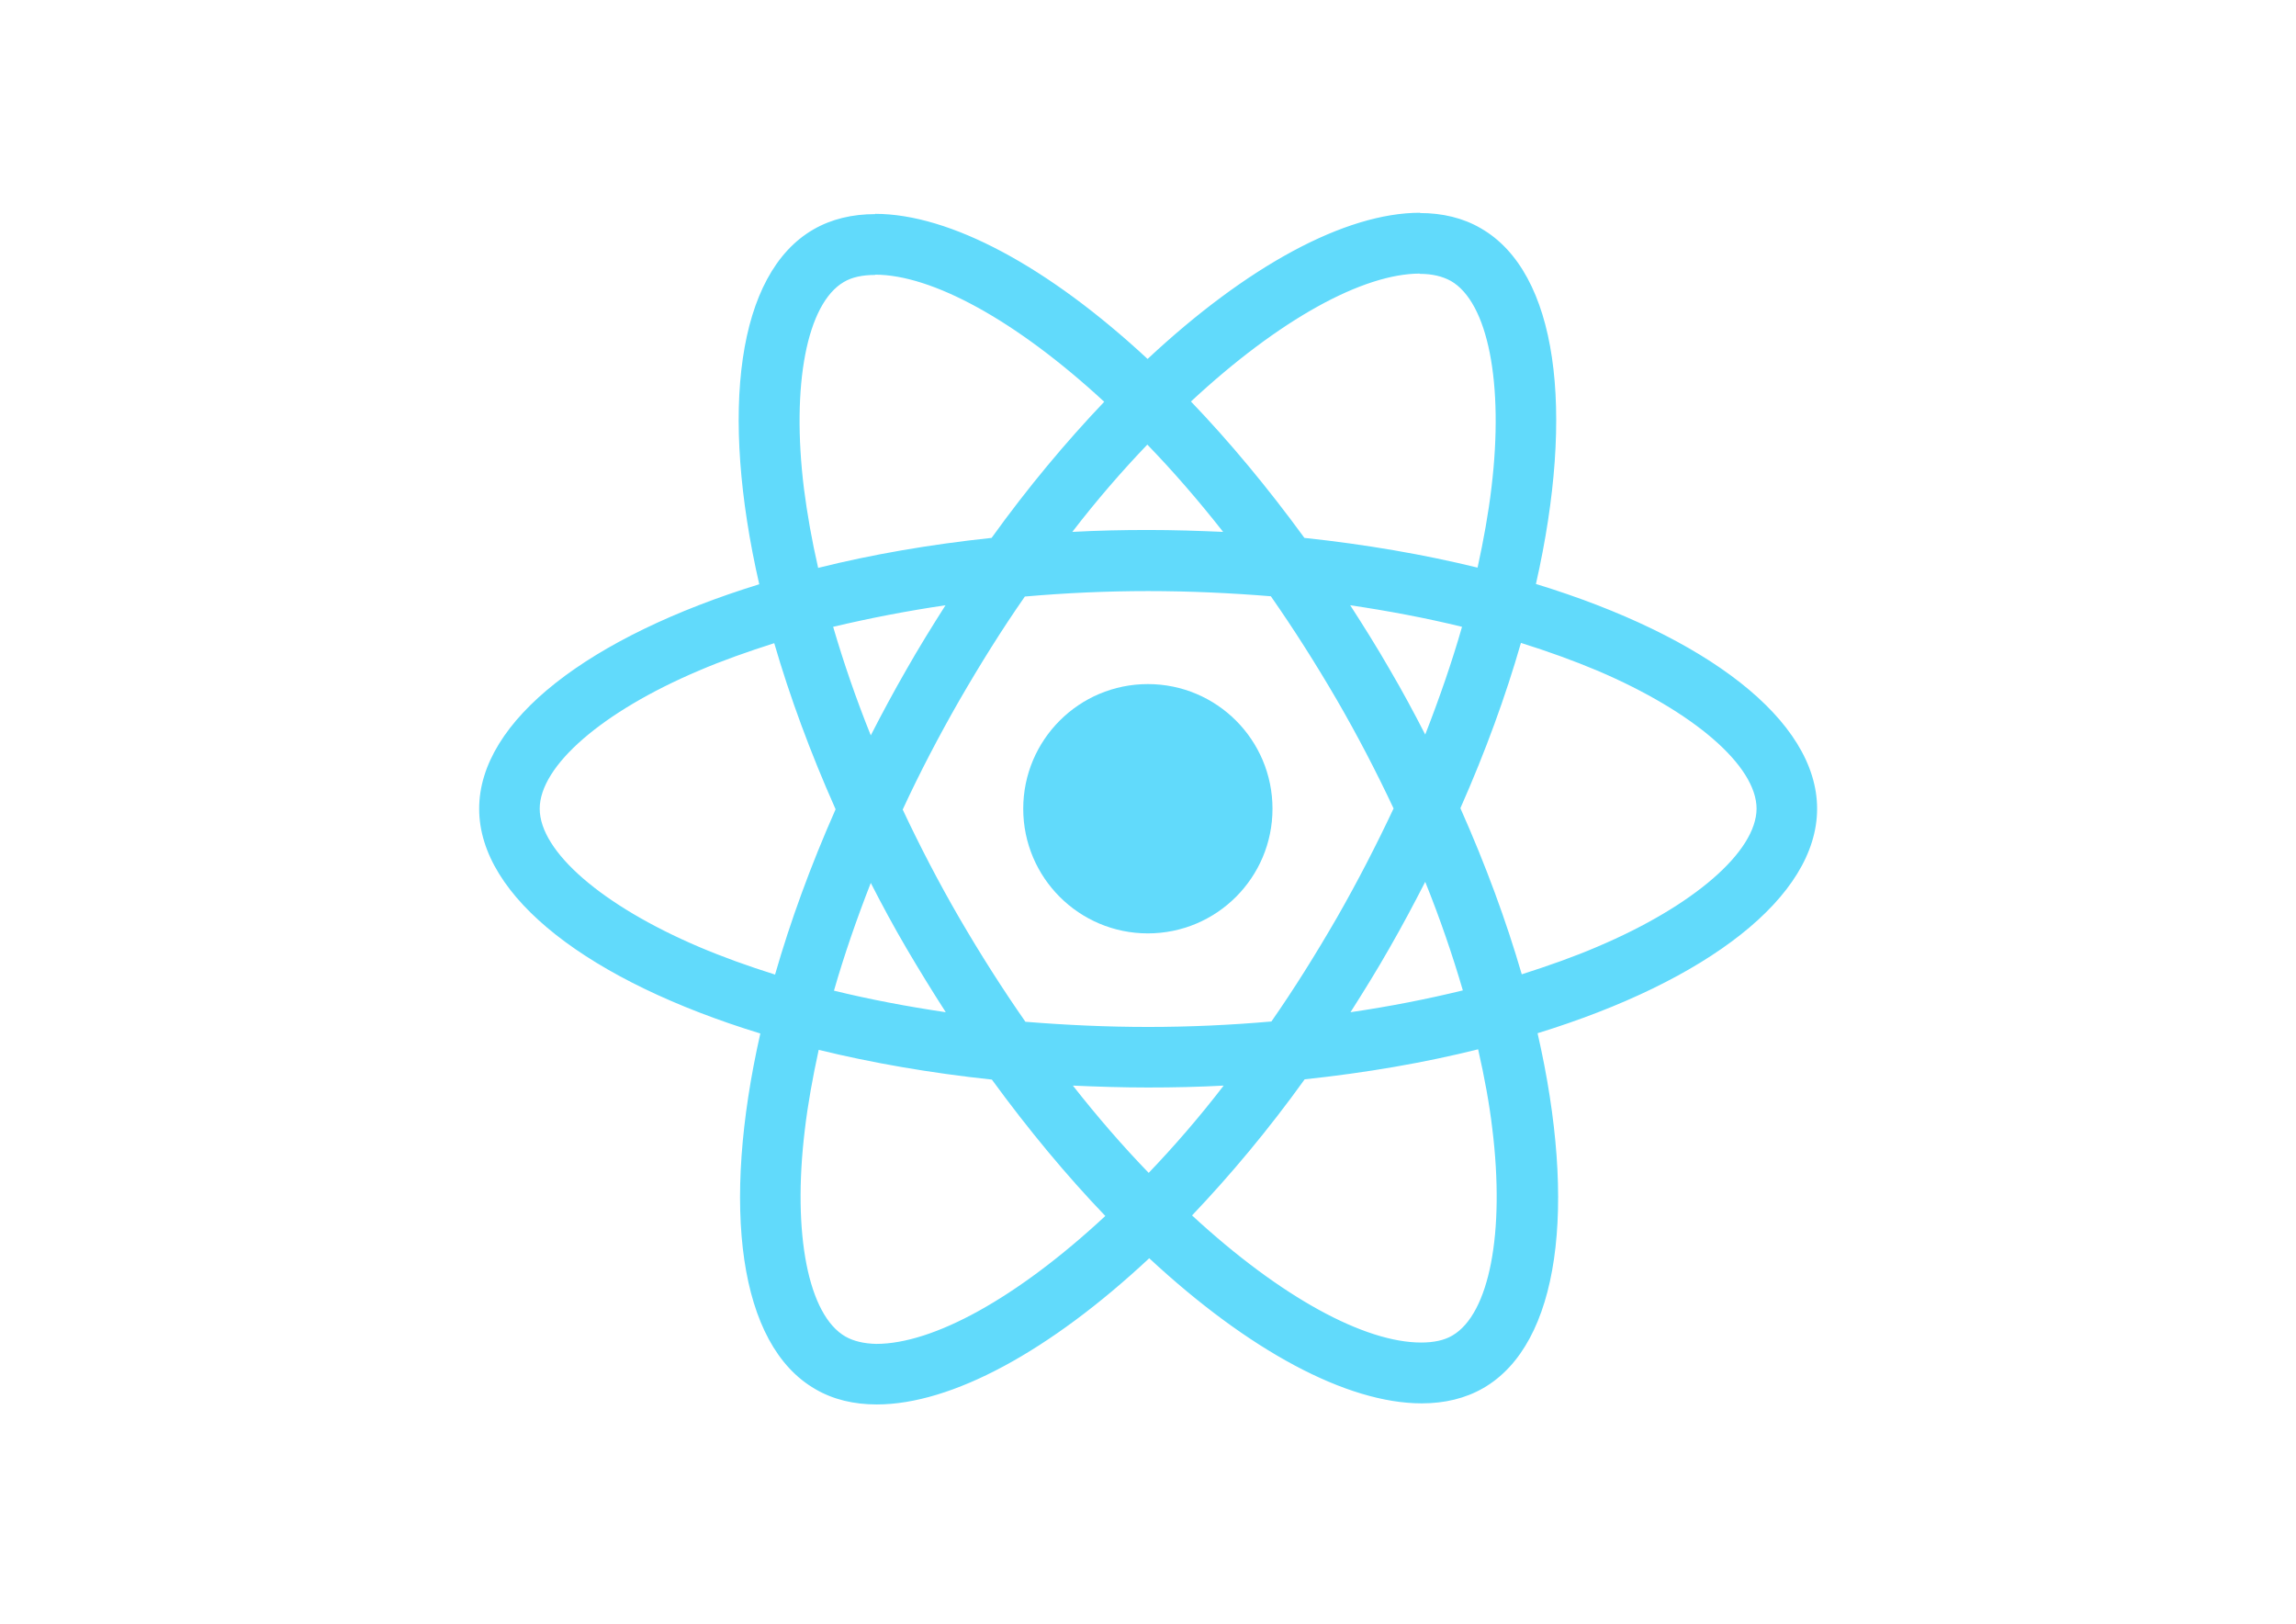
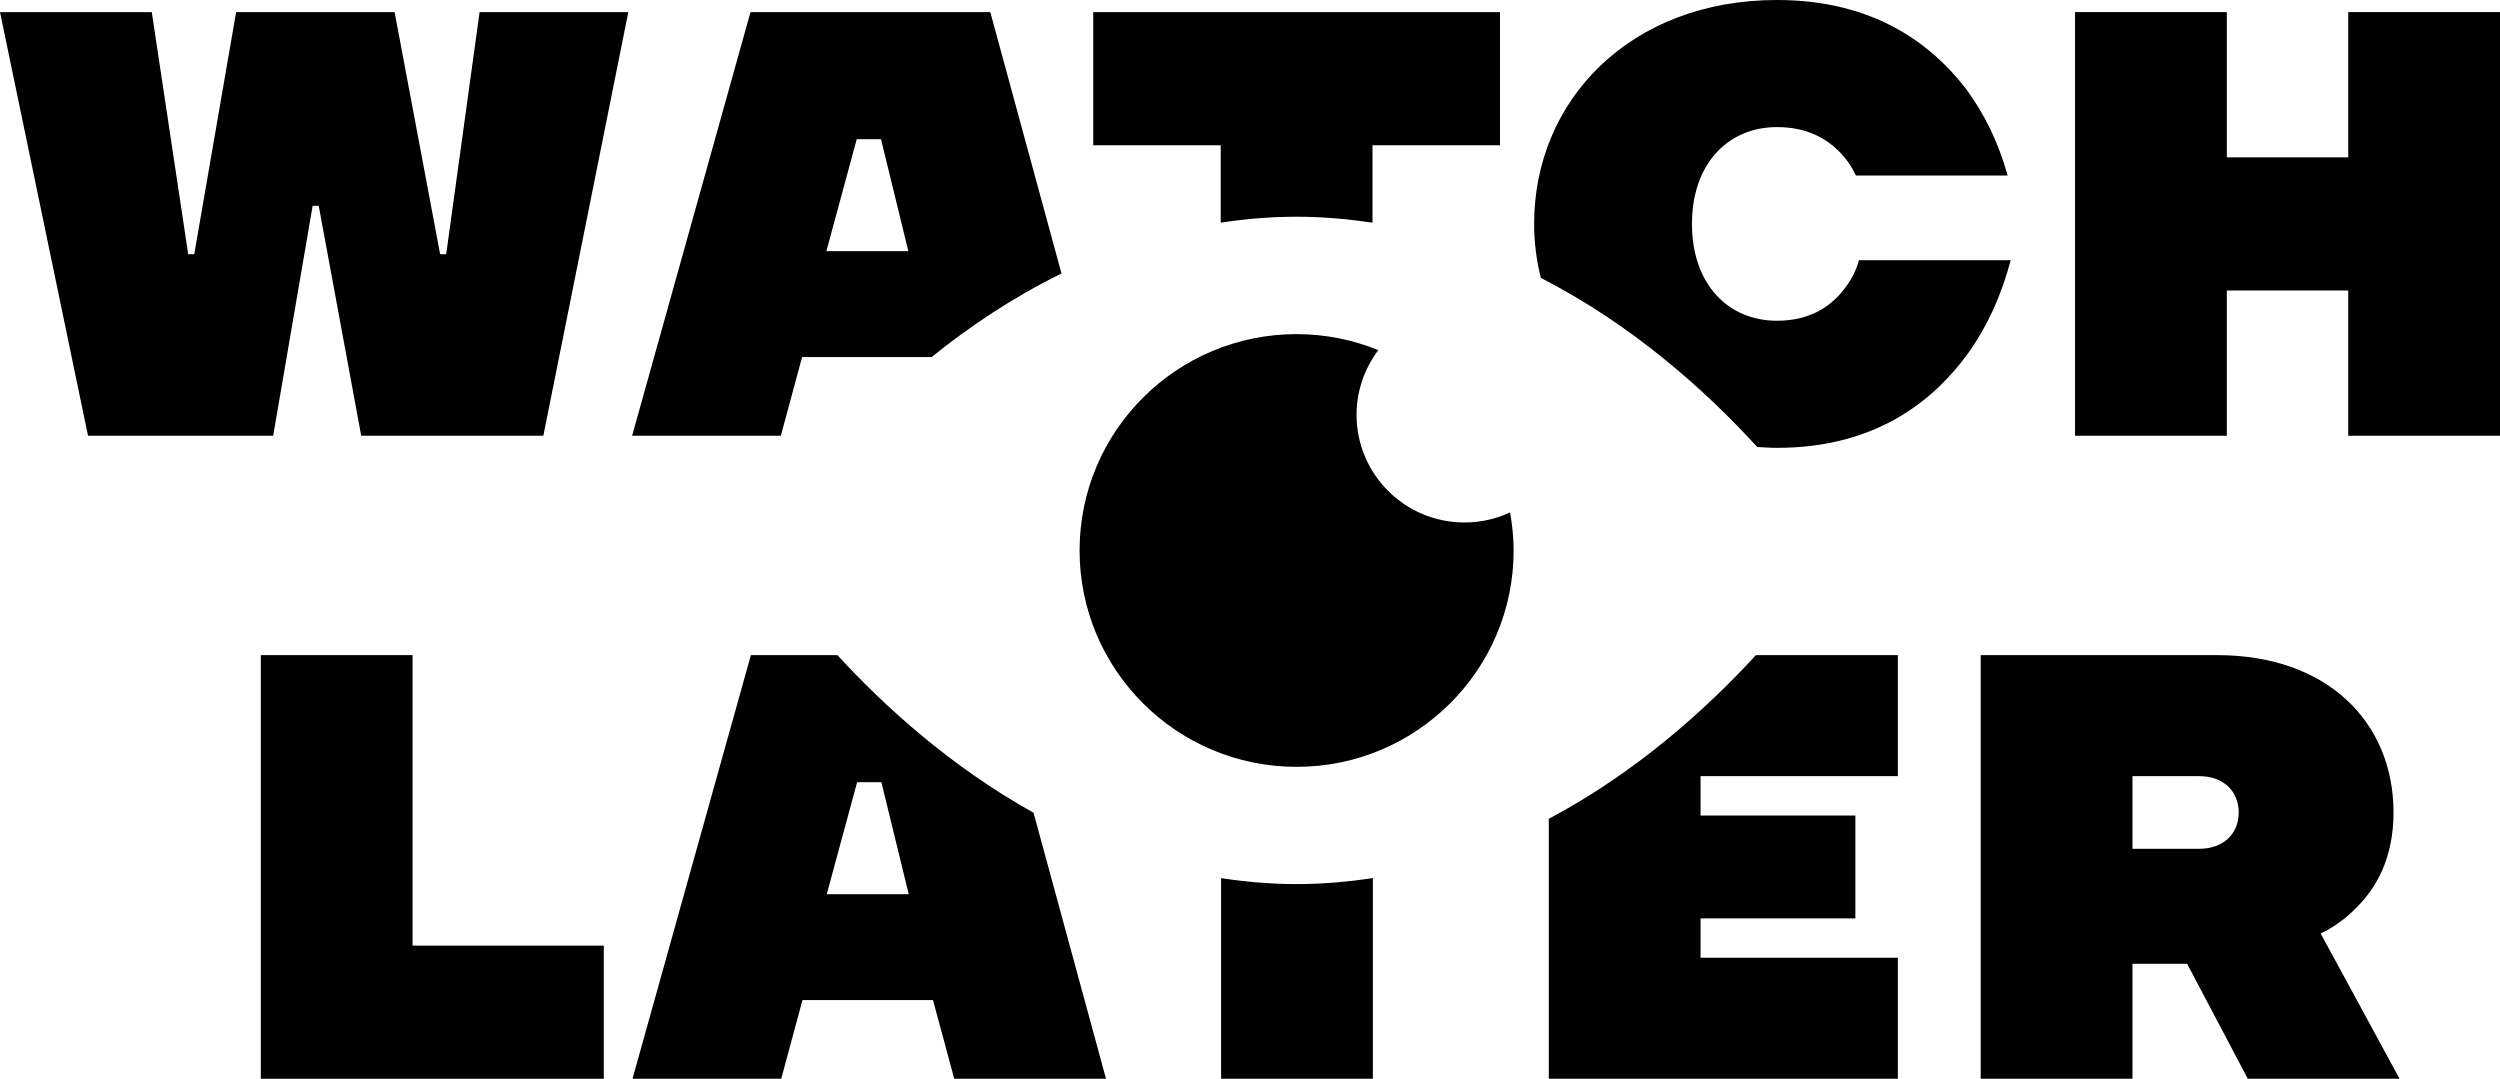
- <svg xmlns="http://www.w3.org/2000/svg" viewBox="0 0 841.9 595.3">
-   <g fill="#61DAFB">
-     <path d="M666.3 296.5c0-32.5-40.7-63.3-103.1-82.4 14.4-63.6 8-114.2-20.2-130.4-6.5-3.8-14.1-5.6-22.4-5.6v22.3c4.6 0 8.3.9 11.4 2.6 13.6 7.8 19.5 37.5 14.9 75.7-1.1 9.4-2.9 19.3-5.1 29.4-19.6-4.8-41-8.5-63.5-10.9-13.5-18.5-27.5-35.3-41.6-50 32.6-30.3 63.2-46.9 84-46.9V78c-27.5 0-63.5 19.6-99.9 53.6-36.4-33.8-72.4-53.2-99.9-53.2v22.3c20.7 0 51.4 16.5 84 46.6-14 14.7-28 31.4-41.3 49.9-22.6 2.4-44 6.1-63.6 11-2.3-10-4-19.7-5.2-29-4.7-38.2 1.1-67.9 14.6-75.8 3-1.8 6.9-2.6 11.5-2.6V78.5c-8.4 0-16 1.8-22.6 5.6-28.1 16.2-34.4 66.7-19.9 130.1-62.2 19.2-102.7 49.9-102.7 82.3 0 32.5 40.7 63.3 103.1 82.4-14.4 63.6-8 114.2 20.2 130.4 6.5 3.8 14.1 5.6 22.5 5.6 27.5 0 63.5-19.6 99.9-53.6 36.4 33.8 72.4 53.2 99.9 53.2 8.4 0 16-1.8 22.6-5.6 28.1-16.2 34.4-66.7 19.9-130.1 62-19.1 102.5-49.9 102.5-82.3zm-130.2-66.7c-3.7 12.9-8.3 26.2-13.5 39.5-4.1-8-8.4-16-13.1-24-4.6-8-9.5-15.8-14.4-23.4 14.2 2.1 27.9 4.7 41 7.9zm-45.8 106.5c-7.8 13.5-15.8 26.3-24.1 38.2-14.9 1.3-30 2-45.2 2-15.1 0-30.2-.7-45-1.9-8.3-11.9-16.4-24.6-24.2-38-7.6-13.1-14.5-26.4-20.8-39.8 6.2-13.4 13.2-26.8 20.7-39.9 7.8-13.5 15.8-26.3 24.1-38.2 14.9-1.3 30-2 45.2-2 15.1 0 30.2.7 45 1.9 8.3 11.9 16.4 24.6 24.2 38 7.6 13.1 14.5 26.4 20.8 39.8-6.3 13.4-13.2 26.8-20.7 39.9zm32.3-13c5.4 13.4 10 26.8 13.8 39.8-13.1 3.2-26.9 5.9-41.2 8 4.9-7.7 9.8-15.6 14.4-23.7 4.6-8 8.9-16.1 13-24.1zM421.2 430c-9.3-9.6-18.6-20.3-27.8-32 9 .4 18.2.7 27.5.7 9.4 0 18.7-.2 27.8-.7-9 11.7-18.3 22.4-27.5 32zm-74.4-58.9c-14.2-2.1-27.9-4.7-41-7.9 3.7-12.9 8.3-26.2 13.5-39.5 4.1 8 8.4 16 13.1 24 4.7 8 9.5 15.8 14.4 23.4zM420.7 163c9.3 9.6 18.6 20.3 27.8 32-9-.4-18.2-.7-27.5-.7-9.4 0-18.7.2-27.8.7 9-11.7 18.3-22.4 27.5-32zm-74 58.9c-4.9 7.7-9.8 15.6-14.4 23.7-4.6 8-8.9 16-13 24-5.4-13.4-10-26.8-13.8-39.8 13.1-3.1 26.9-5.8 41.2-7.9zm-90.5 125.2c-35.4-15.1-58.3-34.9-58.3-50.6 0-15.7 22.9-35.6 58.3-50.6 8.6-3.7 18-7 27.7-10.1 5.7 19.6 13.2 40 22.5 60.9-9.2 20.8-16.6 41.1-22.2 60.6-9.9-3.1-19.3-6.5-28-10.2zM310 490c-13.6-7.8-19.5-37.5-14.9-75.7 1.1-9.4 2.9-19.3 5.1-29.4 19.6 4.8 41 8.5 63.5 10.9 13.5 18.5 27.5 35.3 41.6 50-32.6 30.3-63.2 46.9-84 46.9-4.5-.1-8.3-1-11.3-2.7zm237.2-76.2c4.7 38.2-1.1 67.9-14.6 75.8-3 1.8-6.9 2.6-11.5 2.6-20.7 0-51.4-16.5-84-46.6 14-14.7 28-31.4 41.3-49.9 22.6-2.4 44-6.1 63.6-11 2.3 10.1 4.1 19.8 5.2 29.1zm38.5-66.7c-8.6 3.7-18 7-27.7 10.1-5.7-19.6-13.2-40-22.5-60.9 9.2-20.8 16.6-41.1 22.2-60.6 9.9 3.1 19.3 6.5 28.1 10.2 35.4 15.1 58.3 34.9 58.3 50.6-.1 15.7-23 35.6-58.4 50.6zM320.8 78.4z" />
-     <circle cx="420.9" cy="296.5" r="45.7" />
-     <path d="M520.5 78.1z" />
-   </g>
+ <svg xmlns="http://www.w3.org/2000/svg" width="292" height="126" viewBox="0 0 292 126" fill="none">
+   <path d="M48.187 76.519H30.46V126H70.522V110.449H48.187V76.519Z" fill="black" />
+   <path d="M142.58 26.007C145.446 25.565 148.4 25.315 151.444 25.315C154.501 25.315 157.441 25.58 160.307 26.007V16.965H175.197V1.414H127.69V16.965H142.58V26.007Z" fill="black" />
+   <path d="M52.116 29.689H51.407L46.089 1.414H27.579L22.69 29.689H21.981L17.727 1.414H0L10.281 50.895H31.908L36.517 24.034H37.226L42.189 50.895H63.461L73.388 1.414H56.016L52.116 29.689Z" fill="black" />
+   <path d="M93.685 41.705H108.811C113.228 38.142 118.31 34.725 123.982 31.942L115.666 1.414H87.658L73.831 50.895H91.203L93.685 41.705ZM100.066 16.258H102.902L106.093 29.335H96.521L100.066 16.258Z" fill="black" />
+   <path d="M275.308 105.928C277.509 103.734 279.562 100.273 279.562 94.898C279.562 84.294 271.762 76.519 258.999 76.519H231.346V126H249.072V112.569H255.454L262.544 126H280.271L271.053 109.035C272.678 108.255 274.096 107.194 275.308 105.928ZM256.872 99.139H249.072V90.656H256.872C259.708 90.656 261.481 92.424 261.481 94.898C261.481 97.372 259.708 99.139 256.872 99.139Z" fill="black" />
+   <path d="M274.273 1.414V18.379H260.092V1.414H242.366V50.895H260.092V33.93H274.273V50.895H292V1.414H274.273Z" fill="black" />
+   <path d="M97.806 76.519H87.702L73.875 126H91.247L93.729 116.811H108.974L111.455 126H129.182L120.718 94.927C111.071 89.567 103.316 82.513 97.806 76.519ZM96.565 104.44L100.111 91.363H102.947L106.138 104.44H96.565Z" fill="black" />
+   <path d="M217.12 30.395C216.766 31.736 216.131 32.87 215.274 33.93C213.856 35.697 211.522 37.464 207.548 37.464C201.875 37.464 197.621 33.223 197.621 26.154C197.621 19.086 201.875 14.844 207.548 14.844C211.167 14.844 213.368 16.258 214.786 17.672C215.643 18.526 216.278 19.439 216.766 20.499H234.492C233.429 16.685 231.804 13.283 229.529 10.25C225.555 5.154 218.893 0 207.548 0C190.457 0 179.186 11.663 179.186 26.154C179.186 28.334 179.466 30.44 179.968 32.457C190.752 37.98 199.32 45.726 205.244 52.206C206.012 52.25 206.765 52.309 207.548 52.309C219.041 52.309 225.777 46.86 229.81 41.352C232.144 38.097 233.783 34.431 234.847 30.395H217.12Z" fill="black" />
+   <path d="M180.899 95.634V126H221.67V111.863H198.626V107.268H216.707V95.251H198.626V90.656H221.67V76.519H205.096C199.335 82.778 191.151 90.2 180.899 95.634Z" fill="black" />
+   <path d="M151.444 103.262C148.415 103.262 145.476 102.997 142.625 102.57V126H160.351V102.555C157.471 102.997 154.516 103.262 151.444 103.262Z" fill="black" />
+   <path d="M171.061 61.027C164.088 61.027 158.446 55.401 158.446 48.45C158.446 45.608 159.406 43.001 160.986 40.895C158.047 39.703 154.826 39.025 151.444 39.025C137.454 39.025 126.095 50.335 126.095 64.296C126.095 78.242 137.44 89.567 151.444 89.567C165.433 89.567 176.792 78.257 176.792 64.296C176.792 62.779 176.63 61.306 176.379 59.849C174.754 60.6 172.966 61.027 171.061 61.027Z" fill="black" />
</svg>
